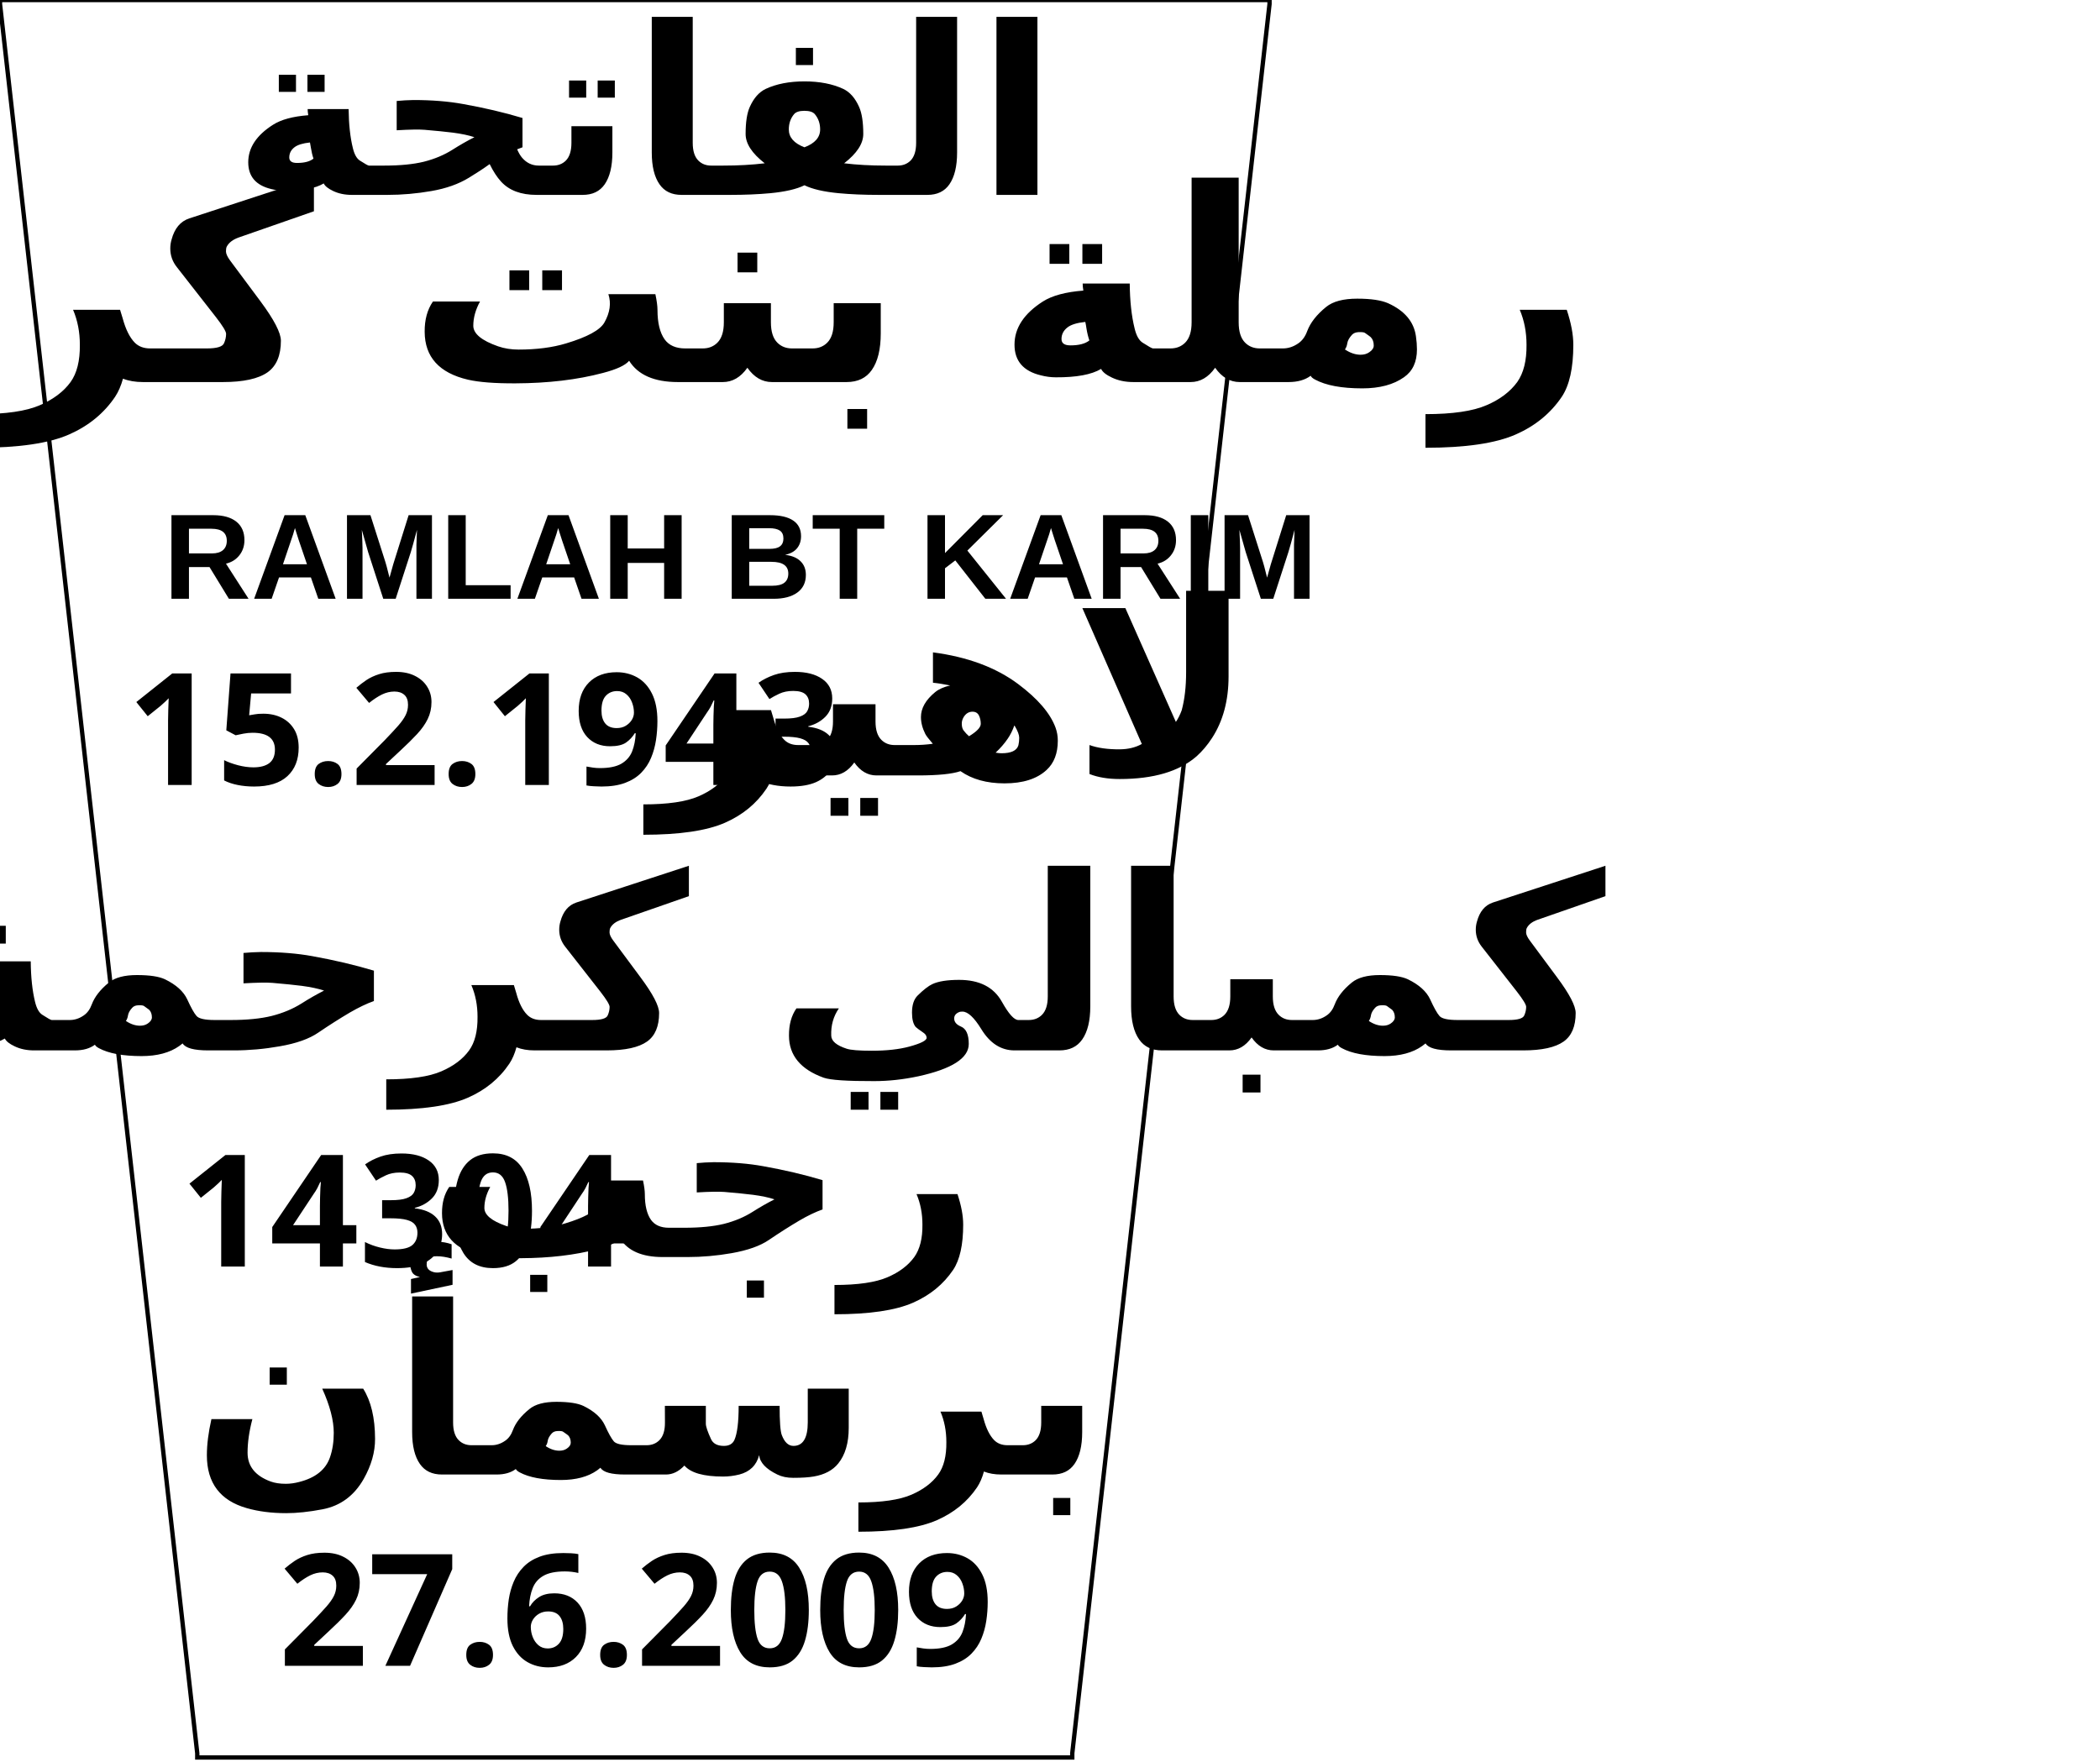
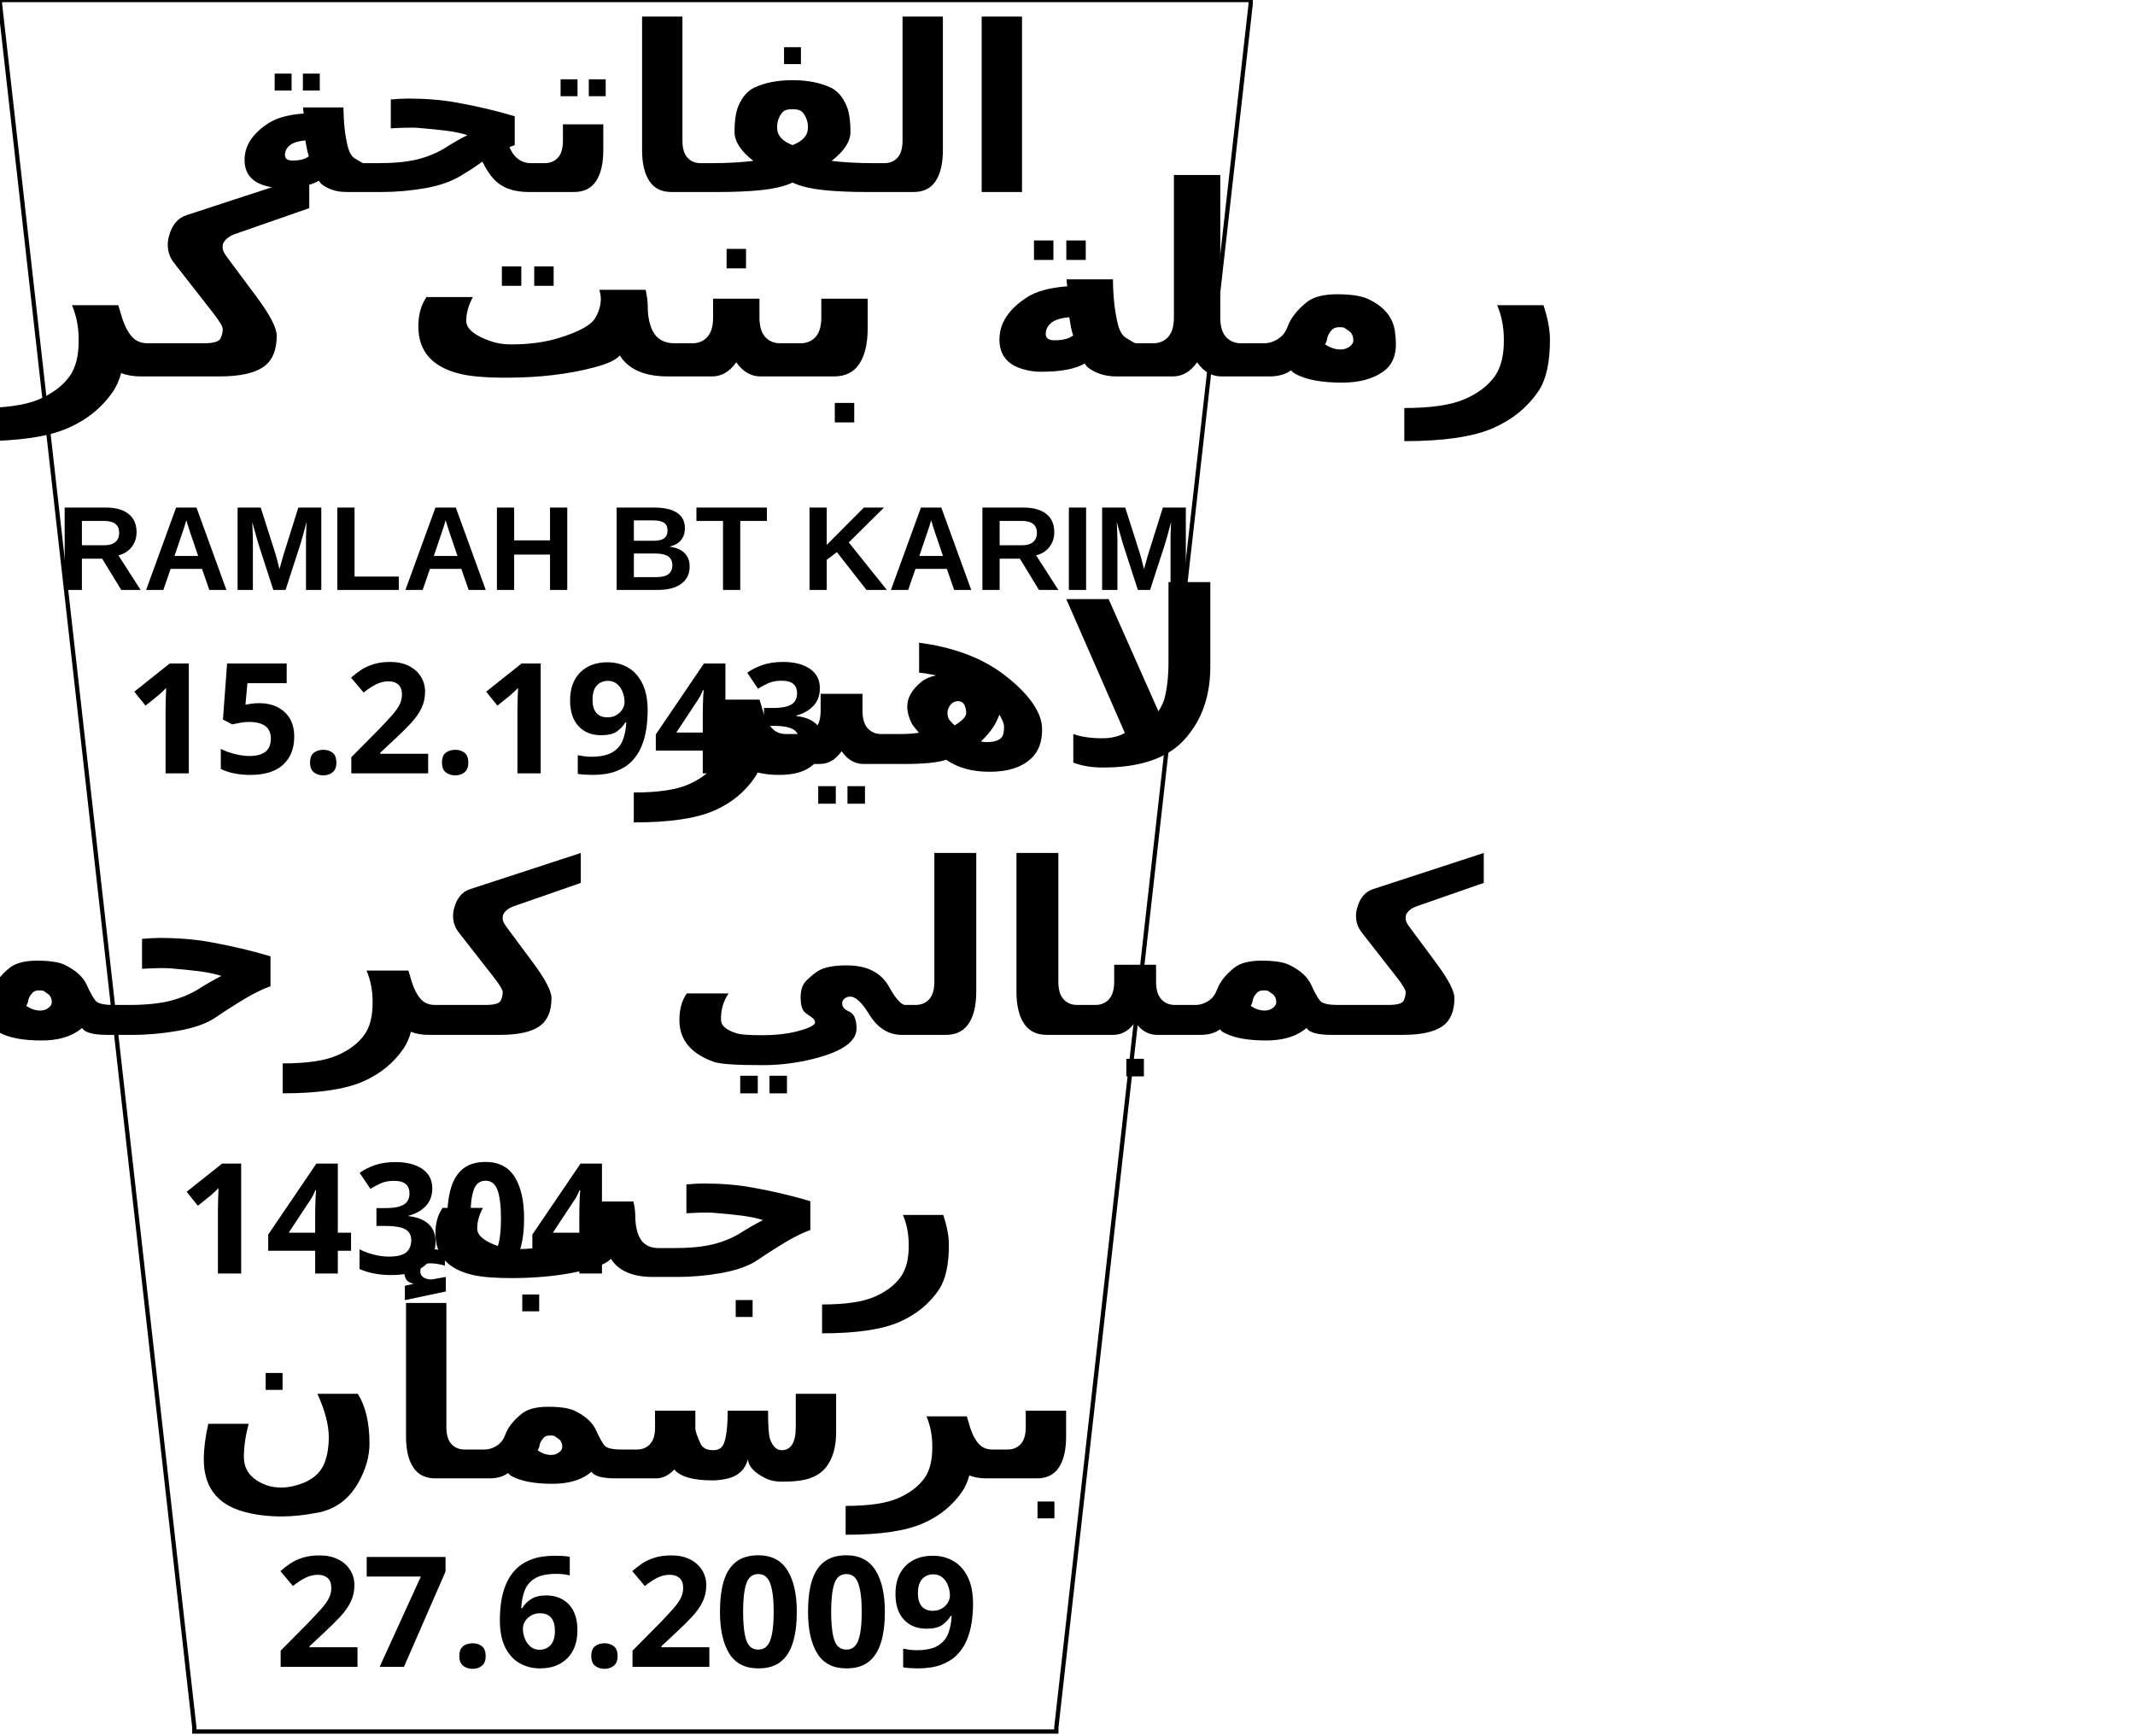
<svg xmlns="http://www.w3.org/2000/svg" version="1.1">
  <path style="fill:none;stroke:#000000;stroke-width:1;" id="frame" d="M 0,0 L 0,0.938 L 45.45,404.031 L 45.45,405 L 45.45,405 L 247.05,405 L 247.05,405 L 247.05,404.031 L 292.5,0.938 L 292.5,0 L 291.531,0 L 0.969,0 L 0,0 z" />
  <text style="font-size:54px;text-align:center;text-anchor:middle;font-family:Traditional Arabic;font-weight:bold" id="alfatihah" y="44.909" x="148.629">الفاتحة</text>
  <text style="font-size:62px;text-align:center;text-anchor:middle;font-family:Traditional Arabic;font-weight:bold" id="jawi" y="88.043" x="146.25">رملة بنت كريم</text>
-   <text style="font-size:28px;text-align:center;text-anchor:middle;font-family:Arial;font-weight:bold" id="name" y="137.983" x="170.609">RAMLAH BT KARIM</text>
+   <text style="font-size:28px;font-weight:bold;text-align:center;text-anchor:middle;font-family:Arial" id="name" y="137.983" x="146.229">RAMLAH BT KARIM</text>
  <text style="font-size:56px;font-weight:bold;text-align:center;text-anchor:middle;font-family:Traditional Arabic" id="born" y="178.693" x="219.667">لاهير</text>
  <text id="borndate" style="font-size:36px;font-weight:bold;text-align:start;text-anchor:start;font-family:Traditional Arabic" y="180.892" x="29.287" dx="0 0 0 0 0 0 0 0 0">15.2.1943</text>
-   <text style="font-size:56px;font-weight:bold;text-align:center;text-anchor:middle;font-family:Traditional Arabic" id="back" y="242.053" x="126.155" dx="0 0 0 0 0 0 0 12 0 8">كمبالي كرحمةاللة</text>
-   <text id="deathmuslim" style="font-size:36px;font-weight:bold;text-align:start;text-anchor:start;font-family:Traditional Arabic" y="291.872" x="41.529" dx="0 0 0 0 100">14304</text>
-   <text style="font-size:54px;font-weight:bold;text-align:center;text-anchor:middle;font-family:Traditional Arabic" id="deathmonth" y="289.673" x="162">رجب</text>
-   <text style="font-size:54px;font-weight:bold;text-align:center;text-anchor:middle;font-family:Traditional Arabic" id="equals" y="339.787" x="149.104">برسمأن</text>
-   <text style="font-size:36px;font-weight:bold;text-align:center;text-anchor:middle;font-family:Traditional Arabic" id="death" x="146.531" y="383.872">27.6.2009</text>
+   <text style="font-size:56px;font-weight:bold;text-align:center;text-anchor:middle;font-family:Traditional Arabic" id="back" y="242.053" x="103.275" dx="0 0 0 0 2.323 0 0.774 25.3 0 13.474 0 0 0 2.323">كمبالي كرحمةاللة</text>
+   <text id="deathmuslim" style="font-size:36px;font-weight:bold;text-align:start;text-anchor:start;font-family:Traditional Arabic" y="297.872" x="41.529" dx="0 0 0 0 100">14304</text>
+   <text style="font-size:54px;font-weight:bold;text-align:center;text-anchor:middle;font-family:Traditional Arabic" id="deathmonth" y="298.673" x="162">رجب</text>
+   <text style="font-size:54px;font-weight:bold;text-align:center;text-anchor:middle;font-family:Traditional Arabic" id="equals" y="345.787" x="149.104">برسمأن</text>
+   <text style="font-size:36px;font-weight:bold;text-align:center;text-anchor:middle;font-family:Traditional Arabic" id="death" x="146.531" y="389.872">27.6.2009</text>
</svg>
